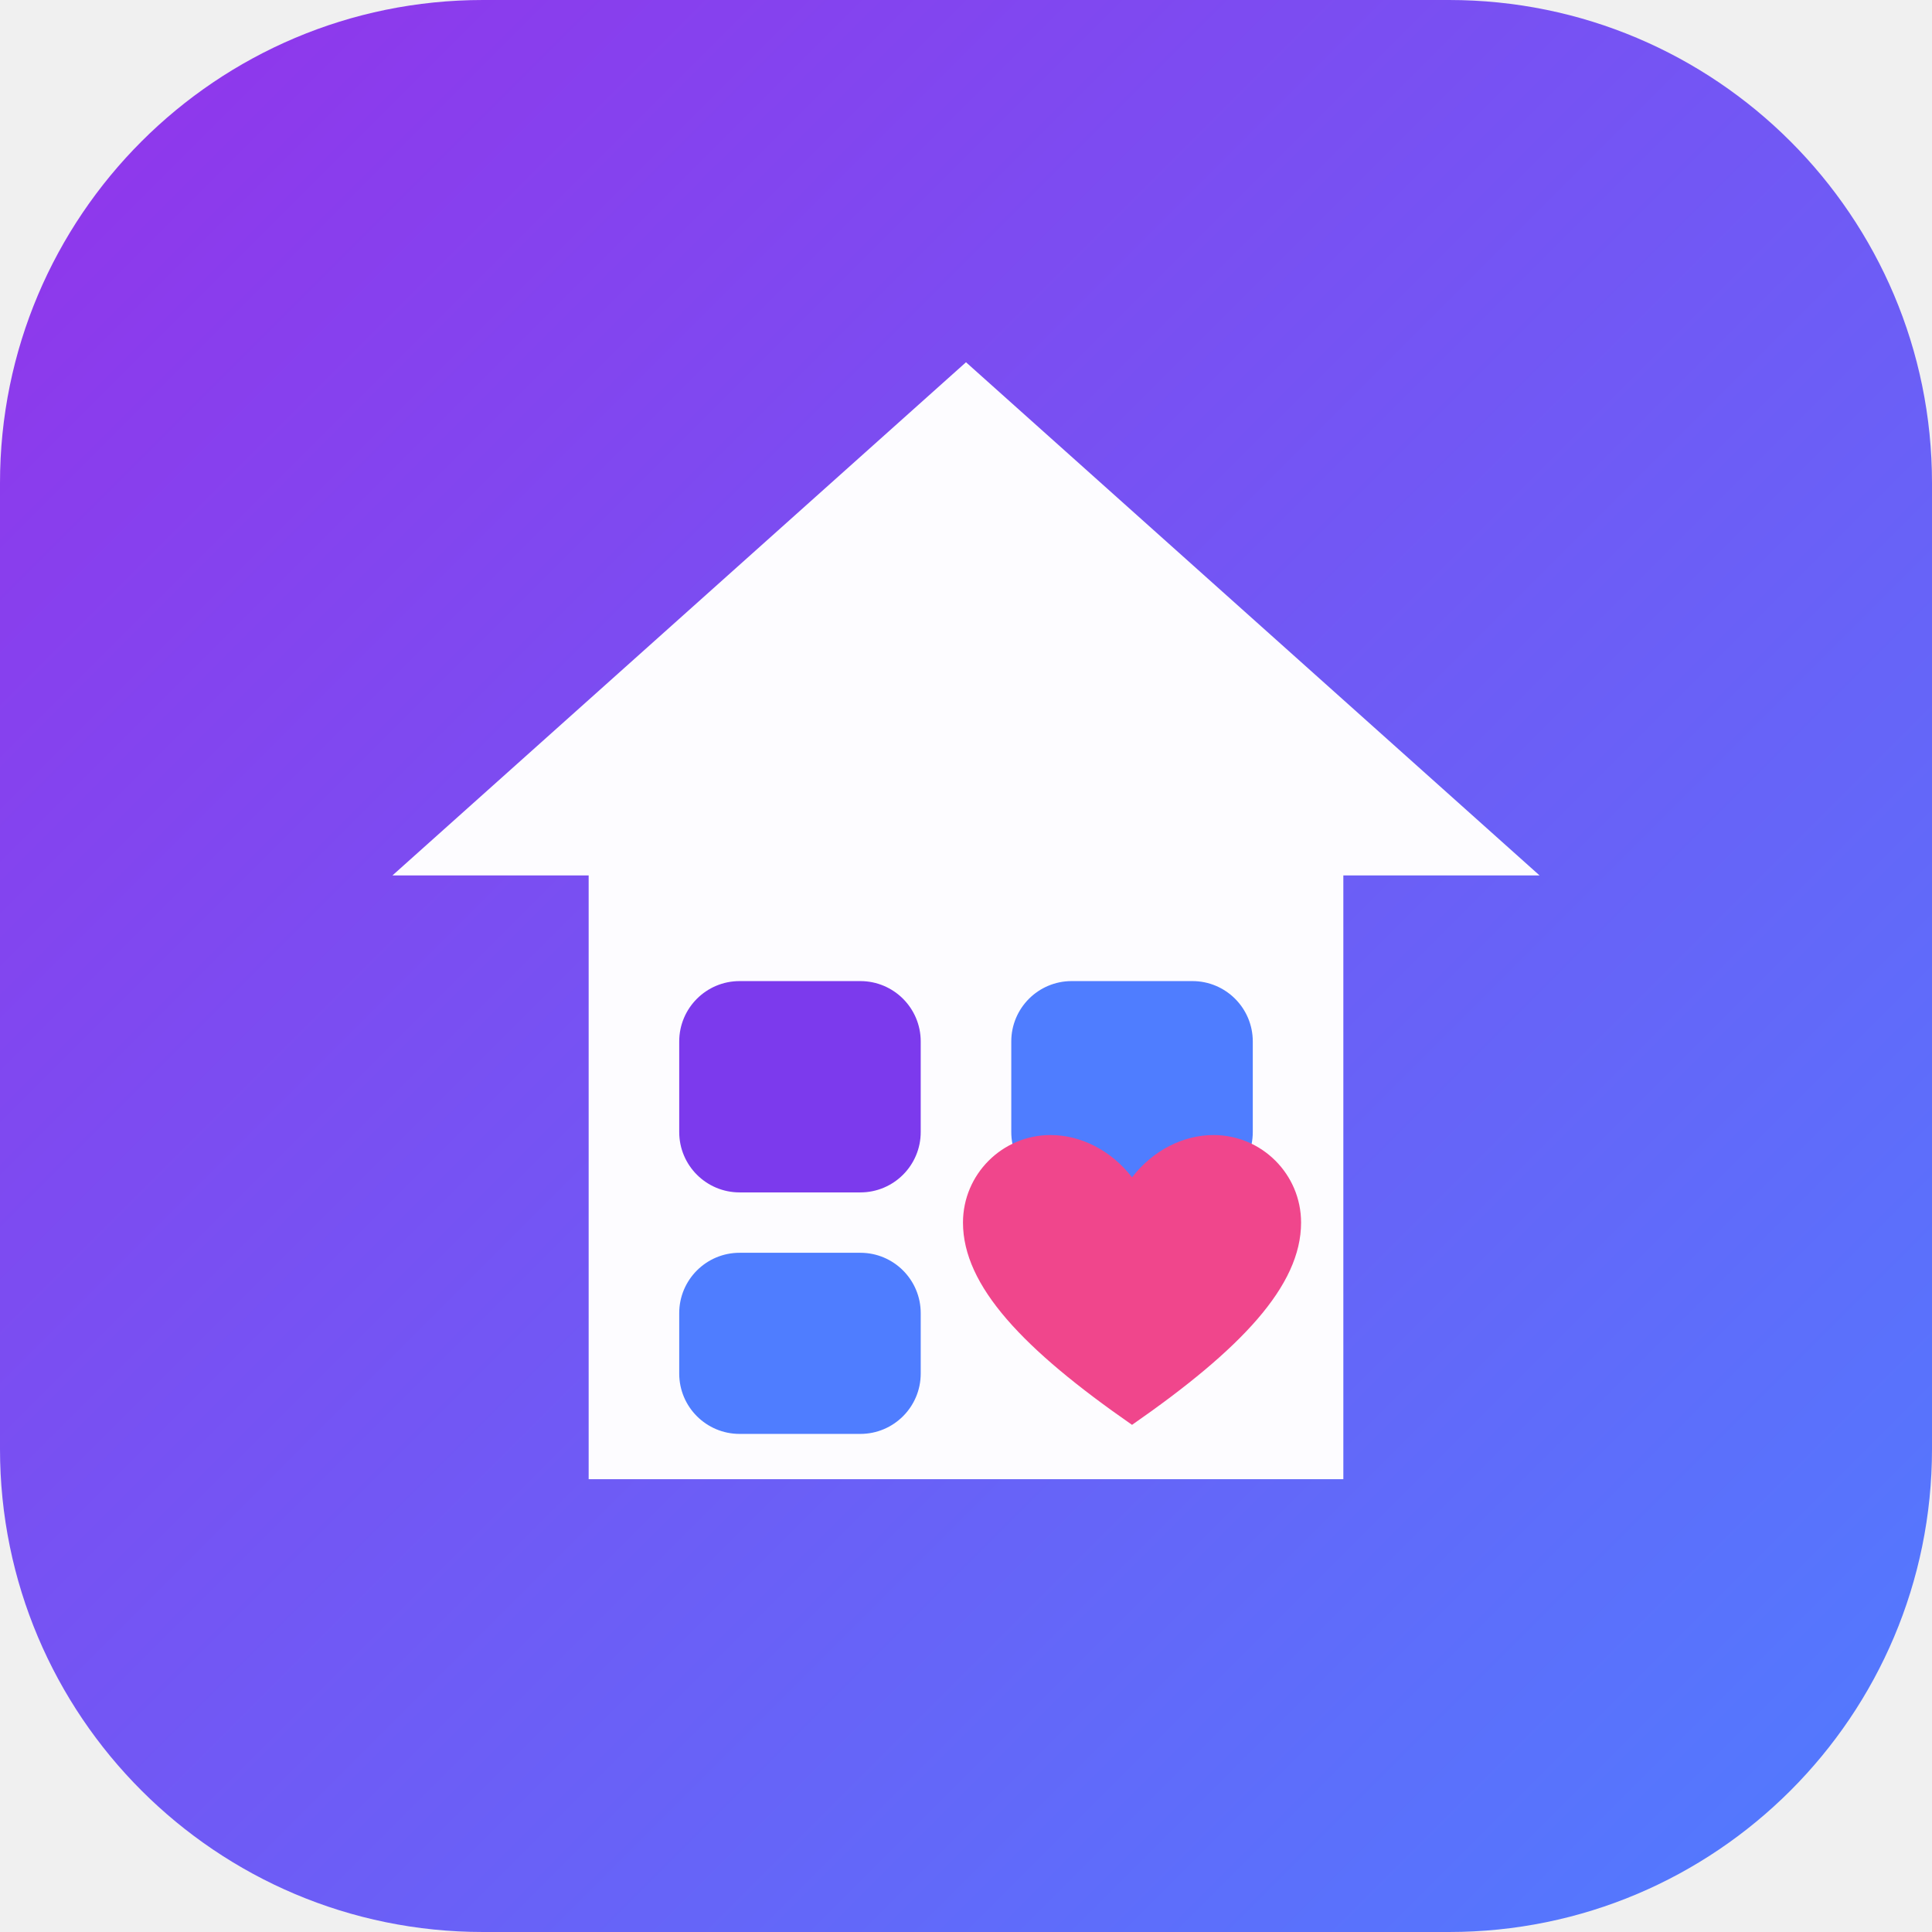
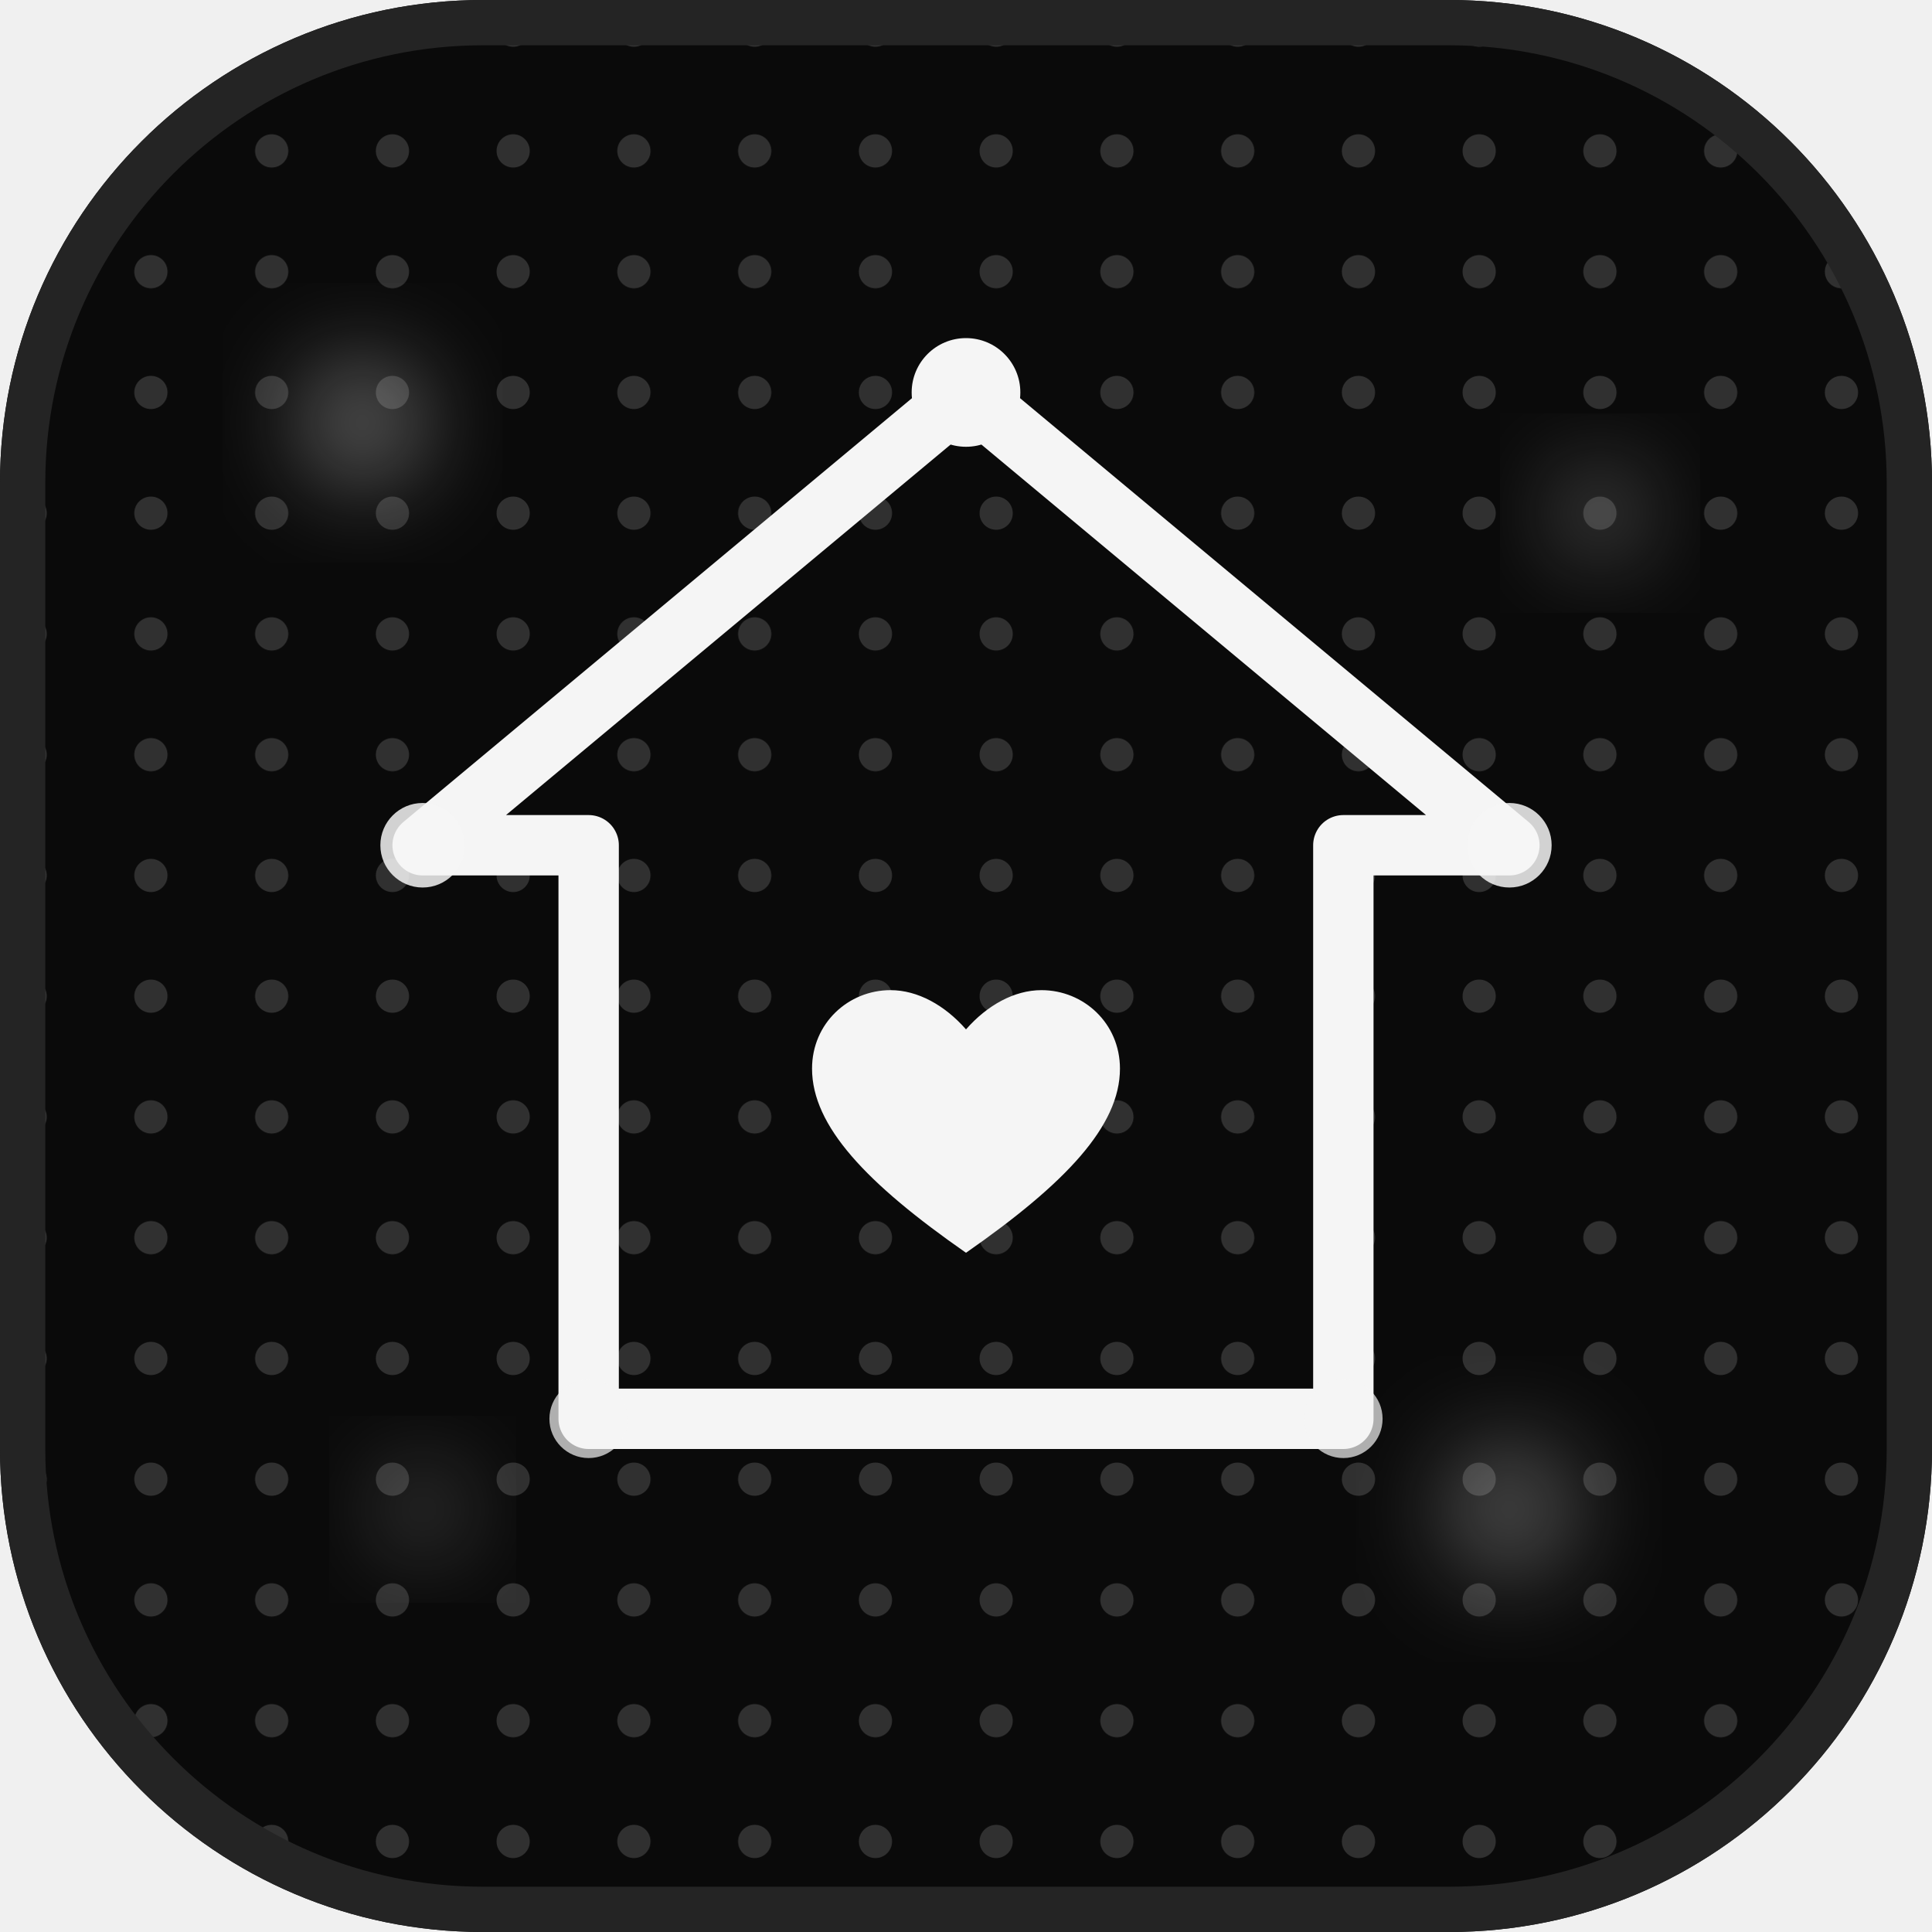
<svg xmlns="http://www.w3.org/2000/svg" viewBox="0 0 64 64" width="64" height="64" role="img" aria-label="Family Dashboard logo">
  <defs>
-     <linearGradient id="fd-bg" x1="0" y1="0" x2="64" y2="64" gradientUnits="userSpaceOnUse">
-       <stop offset="0" stop-color="#9333EA" />
-       <stop offset="1" stop-color="#4F7DFF" />
-     </linearGradient>
+     <pattern id="fd-dots" width="4" height="4" patternUnits="userSpaceOnUse">
+       <circle cx="1" cy="1" r="0.55" fill="#ffffff" fill-opacity="0.16" />
+     </pattern>
+     <filter id="fd-glow" x="-60%" y="-60%" width="220%" height="220%">
+       <feGaussianBlur stdDeviation="1.6" />
+     </filter>
  </defs>
-   <rect width="64" height="64" rx="16" fill="url(#fd-bg)" />
-   <path d="M32 12 L51 29 H44.5 V49 H19.5 V29 H13 Z" fill="#FDFCFF" />
-   <rect x="22.5" y="32.5" width="8" height="7" rx="2" fill="#7C3AED" />
-   <rect x="33.5" y="32.5" width="8" height="7" rx="2" fill="#4F7DFF" />
-   <rect x="22.5" y="41.5" width="8" height="6" rx="2" fill="#4F7DFF" />
-   <path d="M37.5 47.2c-3.6-2.5-5.6-4.6-5.6-6.7 0-1.6 1.3-2.9 2.9-2.9 1 0 2 .5 2.7 1.4.7-.9 1.7-1.4 2.7-1.4 1.6 0 2.9 1.3 2.9 2.9 0 2.1-2 4.2-5.6 6.7z" fill="#F0468C" />
+   <rect width="64" height="64" rx="16" fill="#0a0a0a" />
+   <rect width="64" height="64" rx="16" fill="url(#fd-dots)" />
+   <rect x="0.75" y="0.75" width="62.5" height="62.5" rx="15.25" fill="none" stroke="#242424" stroke-width="1.5" />
+   <circle cx="12" cy="14" r="2.1" fill="#ffffff" fill-opacity="0.35" filter="url(#fd-glow)" />
+   <circle cx="53" cy="17" r="1.5" fill="#ffffff" fill-opacity="0.3" filter="url(#fd-glow)" />
+   <circle cx="50" cy="50" r="2.3" fill="#ffffff" fill-opacity="0.28" filter="url(#fd-glow)" />
+   <circle cx="14" cy="50" r="1.4" fill="#ffffff" fill-opacity="0.25" filter="url(#fd-glow)" />
+   <path d="M32 13 L50 28 H44.5 V47 H19.5 V28 H14 Z" fill="none" stroke="#f5f5f5" stroke-width="2" stroke-linejoin="round" stroke-linecap="round" />
+   <circle cx="32" cy="13" r="1.8" fill="#f5f5f5" />
+   <circle cx="50" cy="28" r="1.4" fill="#f5f5f5" fill-opacity="0.85" />
+   <circle cx="14" cy="28" r="1.4" fill="#f5f5f5" fill-opacity="0.85" />
+   <circle cx="44.5" cy="47" r="1.3" fill="#f5f5f5" fill-opacity="0.7" />
+   <circle cx="19.5" cy="47" r="1.3" fill="#f5f5f5" fill-opacity="0.7" />
+   <path d="M32 41.5c-3.3-2.3-5.1-4.2-5.1-6.1 0-1.5 1.2-2.6 2.6-2.6.9 0 1.8.5 2.5 1.3.7-.8 1.6-1.3 2.5-1.3 1.4 0 2.6 1.1 2.6 2.6 0 1.9-1.8 3.8-5.1 6.1z" fill="#f5f5f5" />
</svg>
